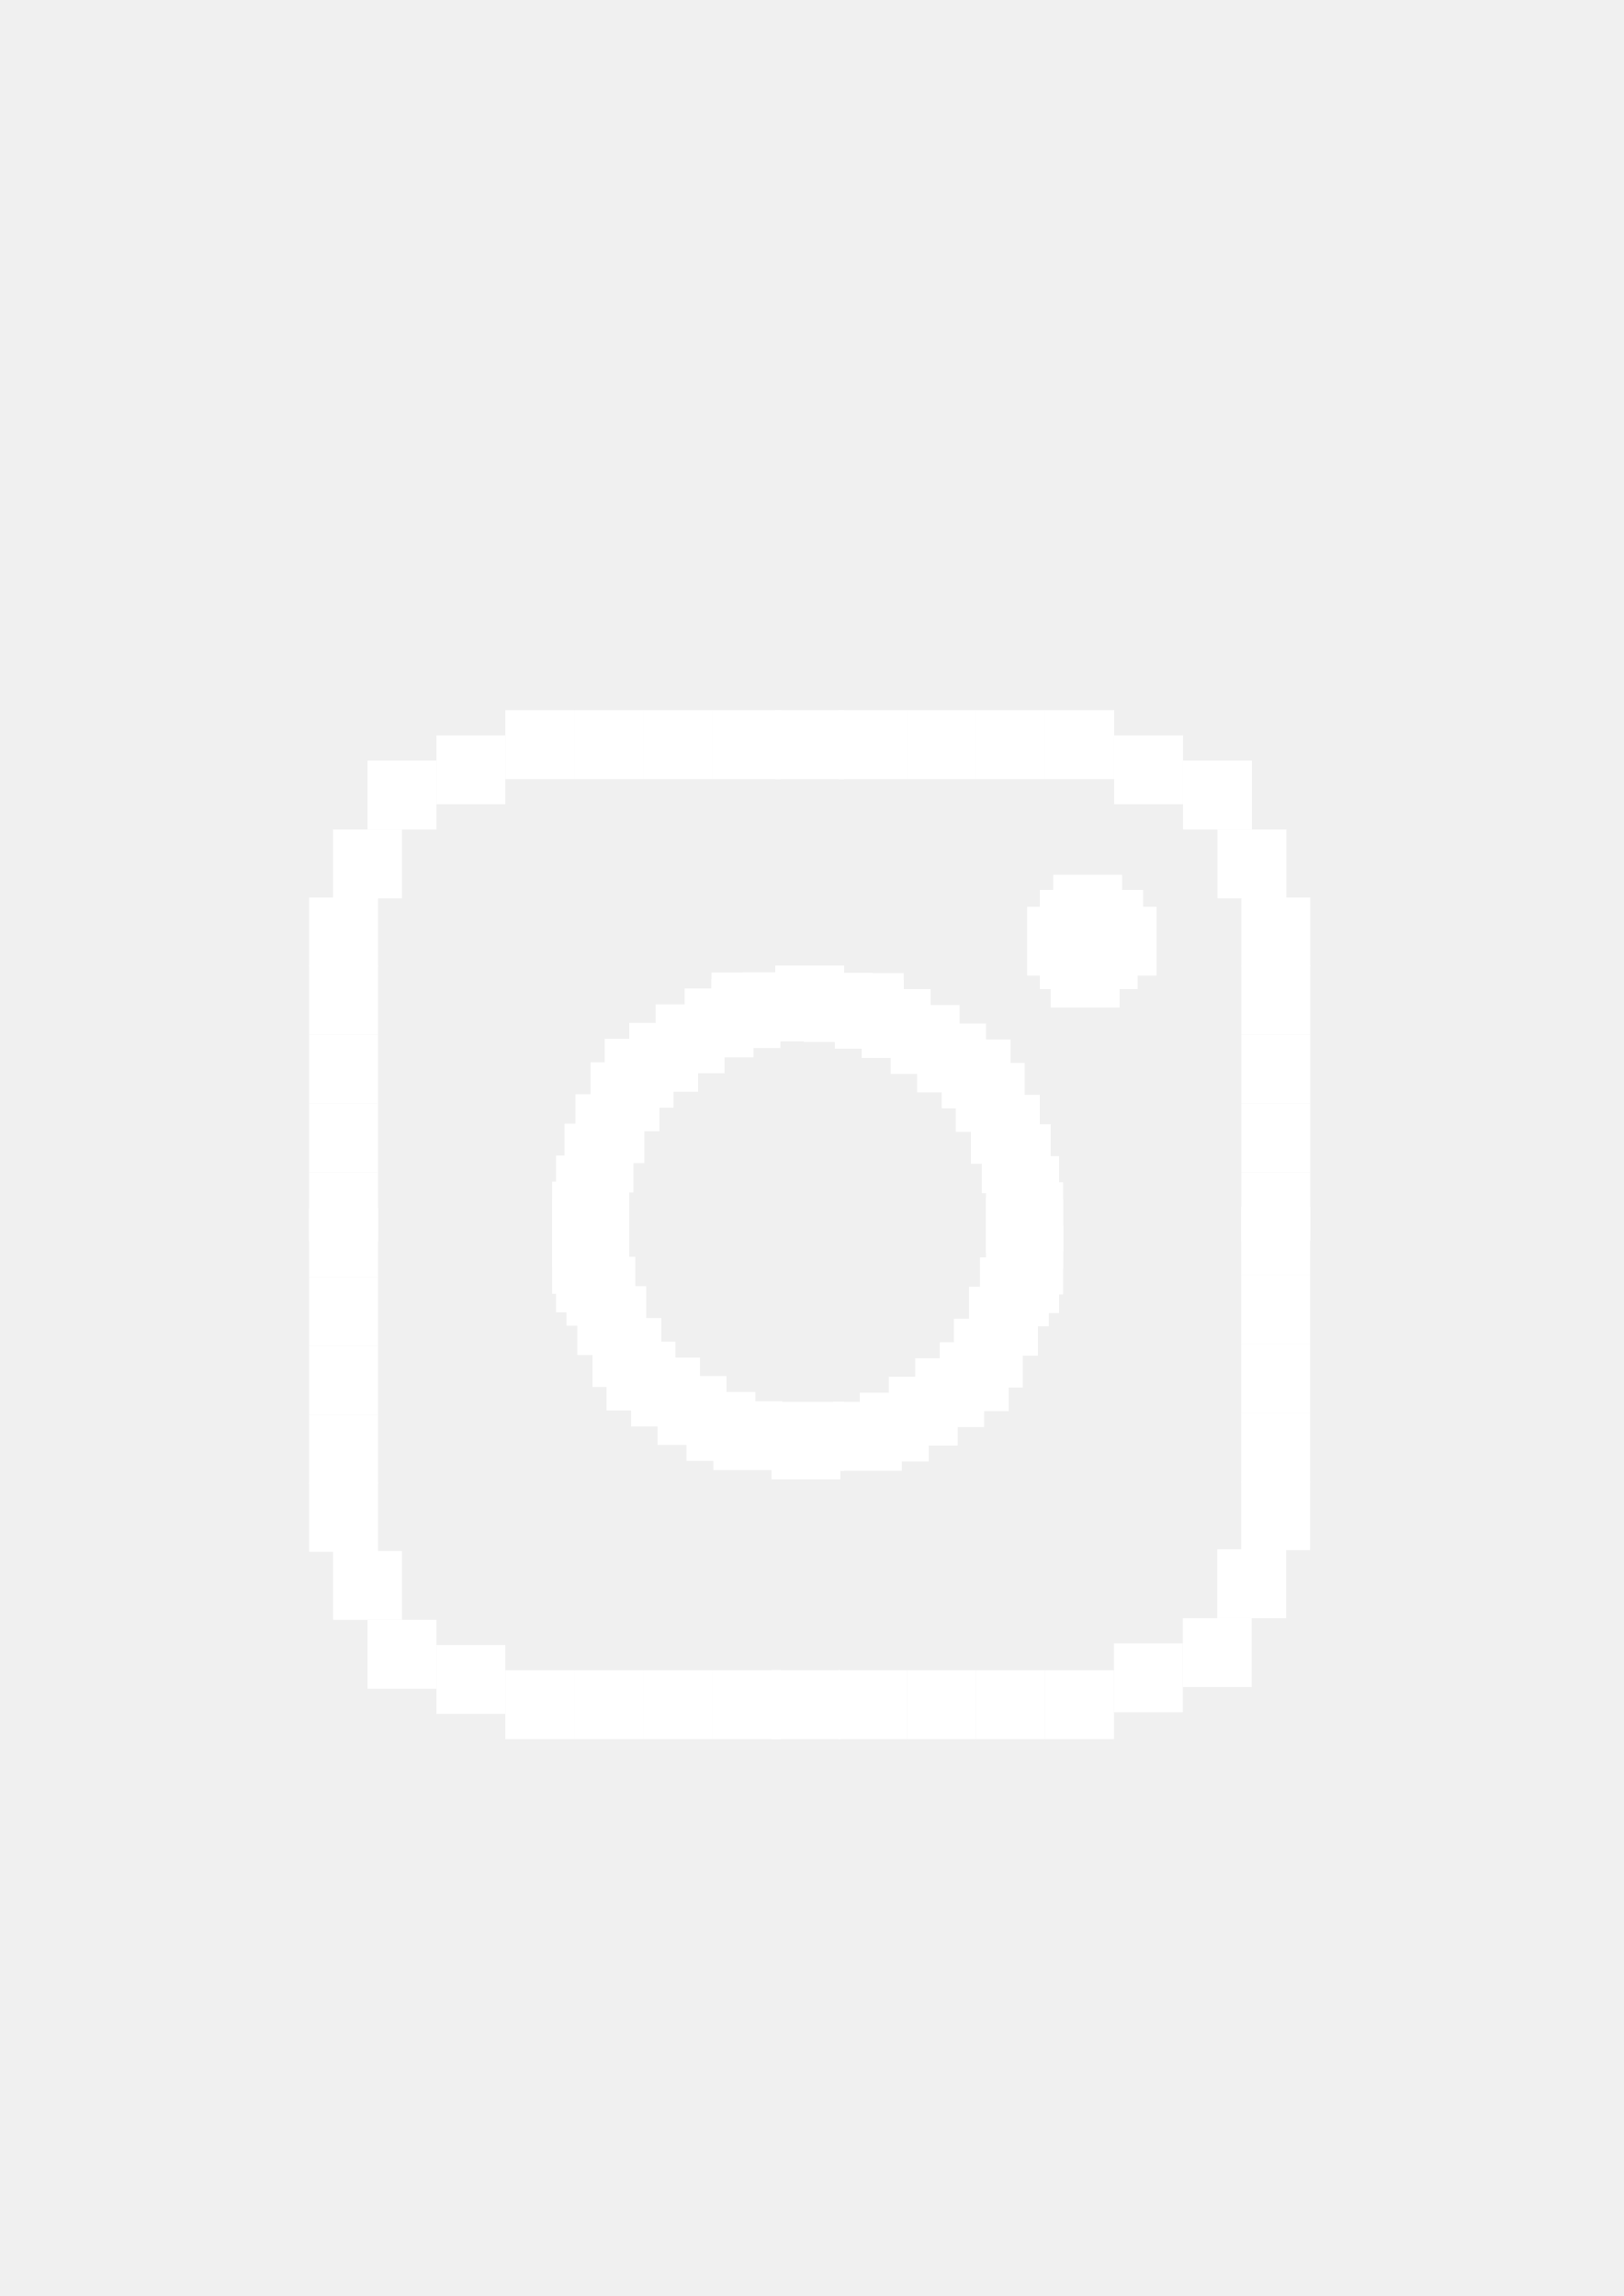
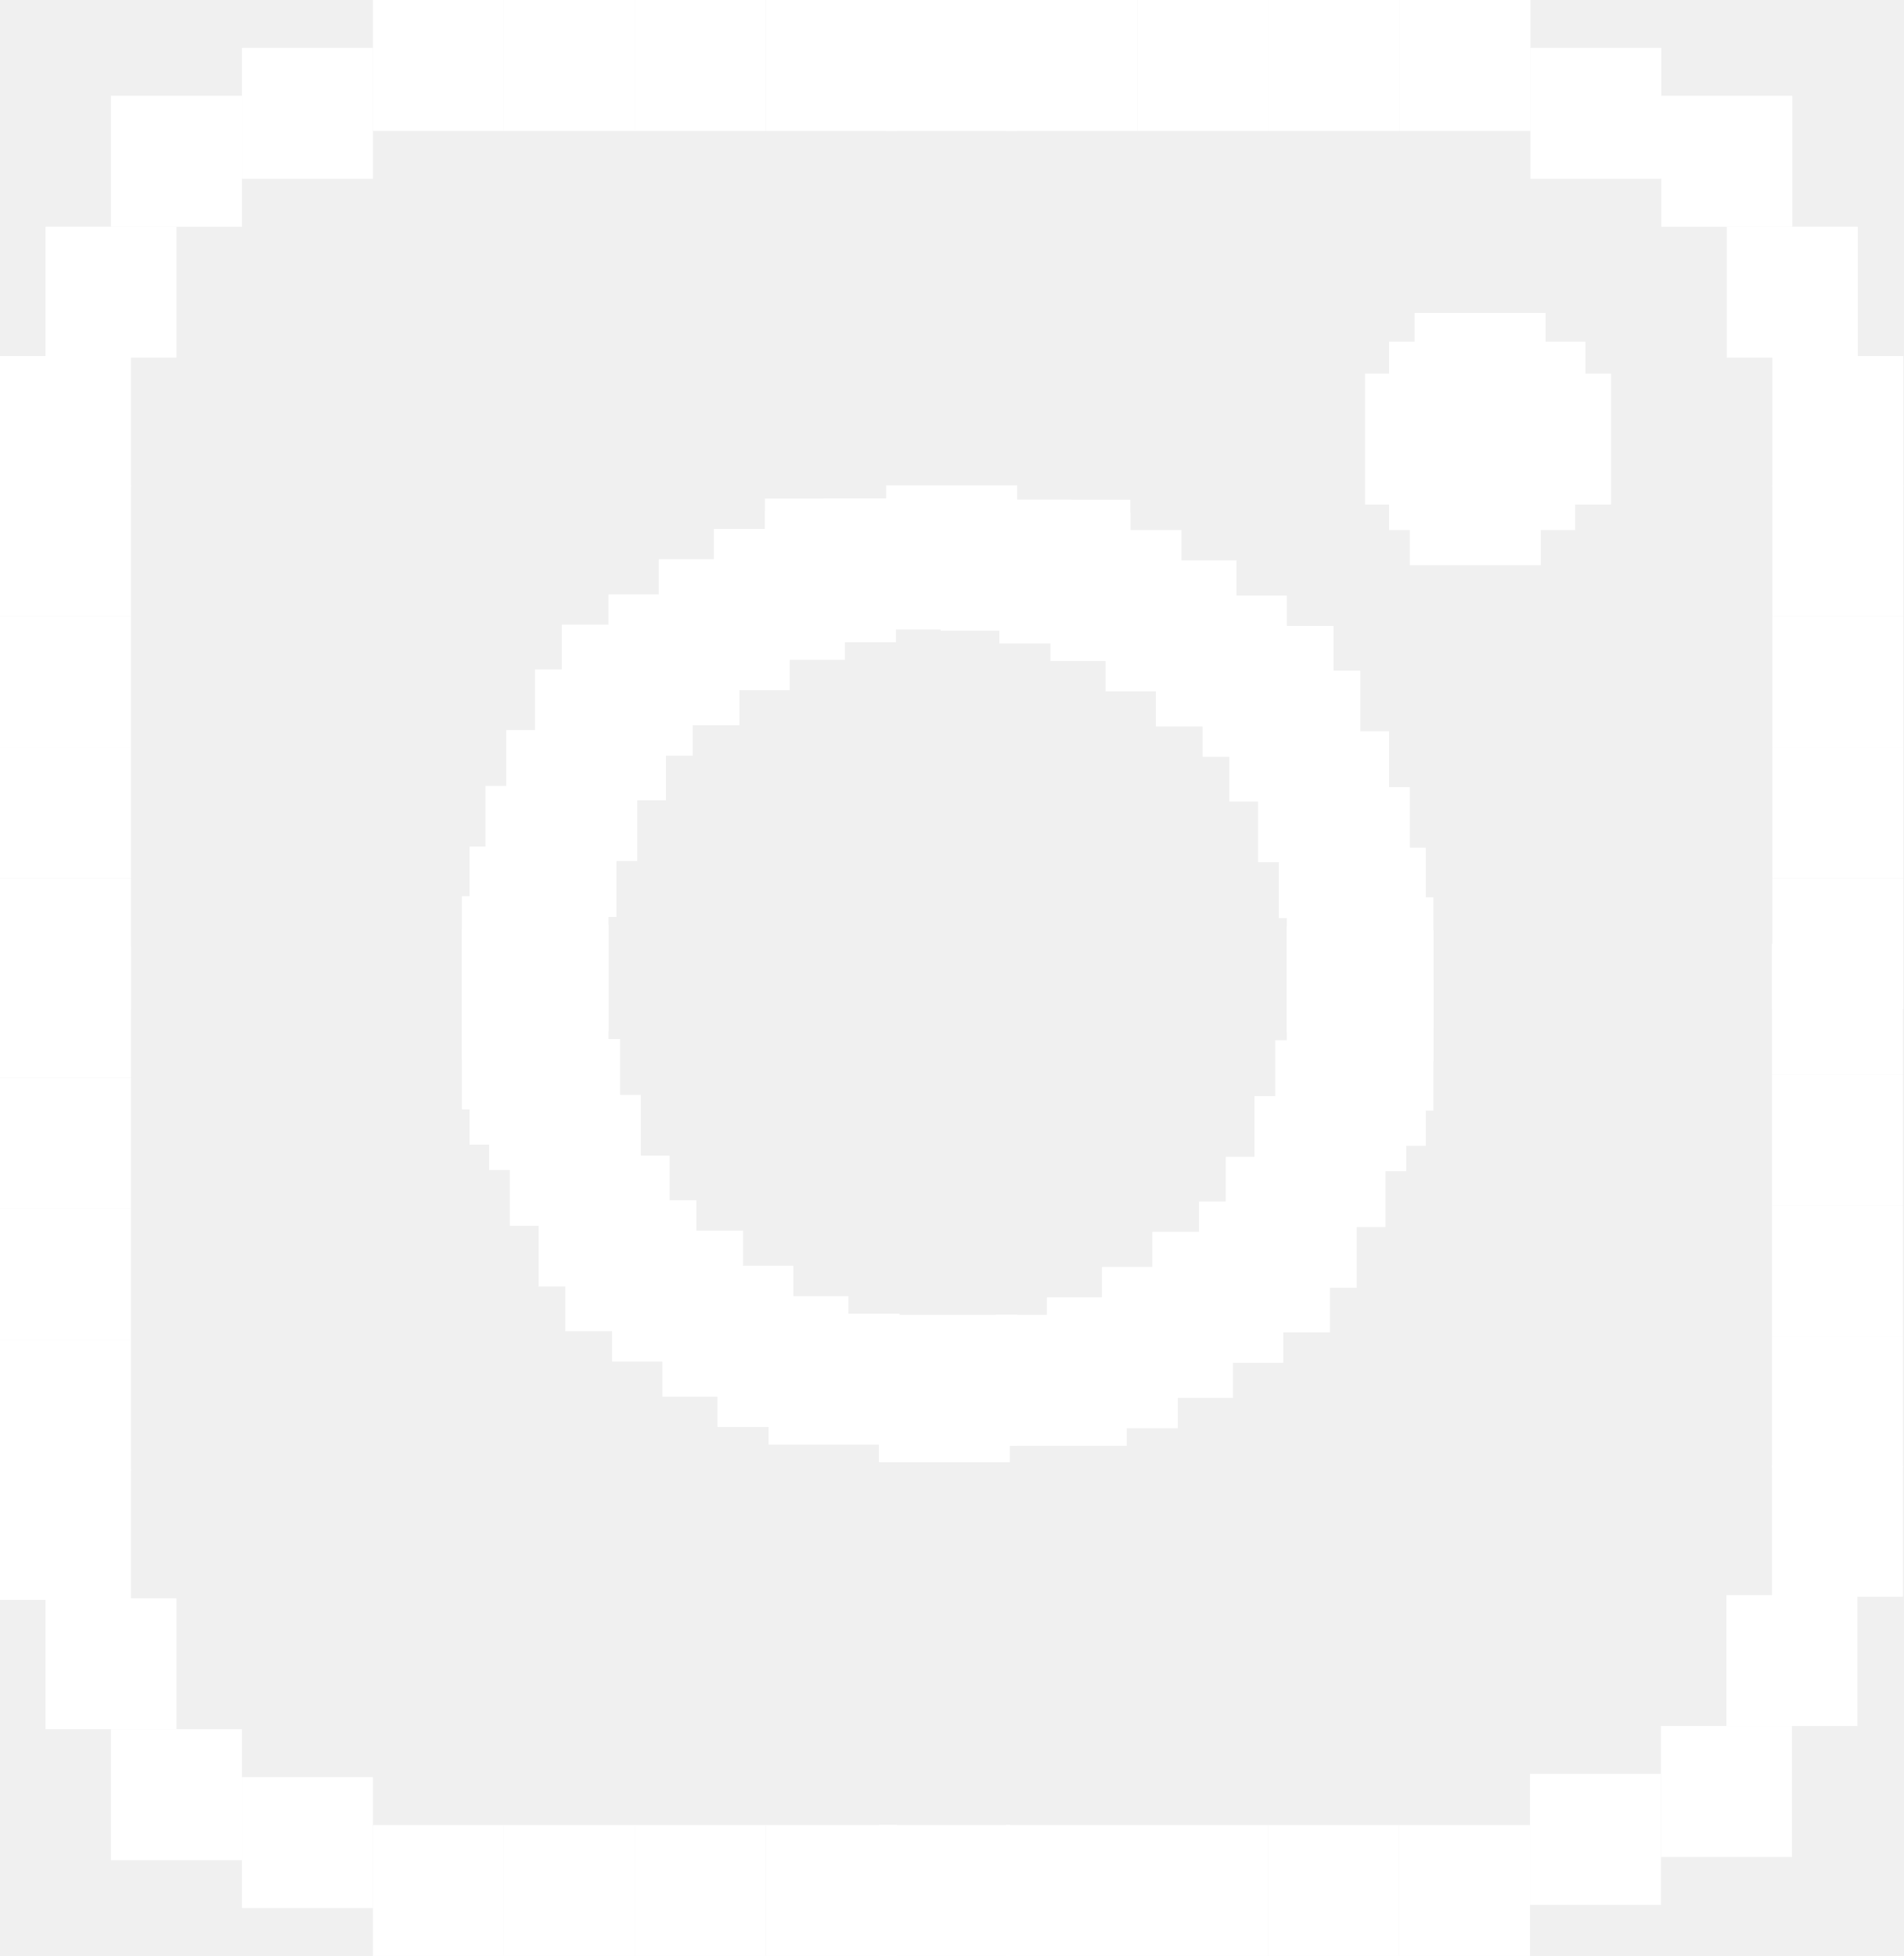
- <svg xmlns="http://www.w3.org/2000/svg" id="Layer_1" version="1.1" viewBox="0 0 595.276 841.89">
+ <svg xmlns="http://www.w3.org/2000/svg" id="Layer_1" version="1.1" viewBox="113.34 260.42 367.04 377.28">
  <rect x="307.443" y="260.416" width="25.255" height="25.255" fill="#fff" />
  <rect x="332.698" y="260.416" width="25.255" height="25.255" fill="#fff" />
  <rect x="386.133" y="332.483" width="25.255" height="25.255" fill="#fff" />
  <rect x="376.585" y="332.483" width="25.255" height="25.255" fill="#fff" />
  <rect x="386.133" y="320.78" width="25.255" height="25.255" fill="#fff" />
  <rect x="398.76" y="332.483" width="25.255" height="25.255" fill="#fff" />
  <rect x="385.209" y="344.187" width="25.255" height="25.255" fill="#fff" />
  <rect x="381.205" y="326.324" width="25.255" height="25.255" fill="#fff" />
  <rect x="393.832" y="326.324" width="25.255" height="25.255" fill="#fff" />
  <rect x="381.205" y="337.411" width="25.255" height="25.255" fill="#fff" />
  <rect x="391.83" y="337.411" width="25.255" height="25.255" fill="#fff" />
  <rect x="357.952" y="260.416" width="25.255" height="25.255" fill="#fff" />
  <rect x="383.207" y="260.416" width="25.255" height="25.255" fill="#fff" />
  <rect x="408.461" y="269.655" width="25.255" height="25.255" fill="#fff" />
  <rect x="433.716" y="278.895" width="25.255" height="25.255" fill="#fff" />
  <rect x="446.343" y="304.149" width="25.255" height="25.255" fill="#fff" />
  <rect x="455.121" y="329.096" width="25.255" height="25.255" fill="#fff" />
  <rect x="455.121" y="354.042" width="25.255" height="25.255" fill="#fff" />
  <rect x="455.121" y="379.297" width="25.255" height="25.255" fill="#fff" />
  <rect x="455.121" y="404.551" width="25.255" height="25.255" fill="#fff" />
  <rect x="455.121" y="429.806" width="25.255" height="25.255" fill="#fff" />
  <rect x="307.366" y="612.439" width="25.255" height="25.255" fill="#fff" />
  <rect x="332.621" y="612.439" width="25.255" height="25.255" fill="#fff" />
  <rect x="357.875" y="612.439" width="25.255" height="25.255" fill="#fff" />
  <rect x="383.13" y="612.439" width="25.255" height="25.255" fill="#fff" />
  <rect x="408.384" y="602.583" width="25.255" height="25.255" fill="#fff" />
  <rect x="433.639" y="593.344" width="25.255" height="25.255" fill="#fff" />
  <rect x="446.266" y="568.089" width="25.255" height="25.255" fill="#fff" />
  <rect x="455.044" y="543.143" width="25.255" height="25.255" fill="#fff" />
  <rect x="455.044" y="518.196" width="25.255" height="25.255" fill="#fff" />
  <rect x="455.044" y="492.942" width="25.255" height="25.255" fill="#fff" />
  <rect x="455.044" y="467.687" width="25.255" height="25.255" fill="#fff" />
  <rect x="455.044" y="442.433" width="25.255" height="25.255" fill="#fff" />
  <rect x="261.015" y="612.439" width="25.255" height="25.255" transform="translate(547.284 1250.132) rotate(180)" fill="#fff" />
  <rect x="235.76" y="612.439" width="25.255" height="25.255" transform="translate(496.775 1250.132) rotate(180)" fill="#fff" />
  <rect x="210.506" y="612.439" width="25.255" height="25.255" transform="translate(446.266 1250.132) rotate(180)" fill="#fff" />
  <rect x="185.251" y="612.439" width="25.255" height="25.255" transform="translate(395.757 1250.132) rotate(180)" fill="#fff" />
  <rect x="159.997" y="603.199" width="25.255" height="25.255" transform="translate(345.248 1231.653) rotate(180)" fill="#fff" />
  <rect x="134.742" y="593.96" width="25.255" height="25.255" transform="translate(294.739 1213.174) rotate(180)" fill="#fff" />
  <rect x="122.115" y="568.705" width="25.255" height="25.255" transform="translate(269.485 1162.665) rotate(180)" fill="#fff" />
  <rect x="113.338" y="543.759" width="25.255" height="25.255" transform="translate(251.93 1112.772) rotate(180)" fill="#fff" />
  <rect x="113.338" y="518.812" width="25.255" height="25.255" transform="translate(251.93 1062.879) rotate(180)" fill="#fff" />
  <rect x="113.338" y="493.558" width="25.255" height="25.255" transform="translate(251.93 1012.37) rotate(180)" fill="#fff" />
  <rect x="113.338" y="468.303" width="25.255" height="25.255" transform="translate(251.93 961.861) rotate(180)" fill="#fff" />
  <rect x="113.338" y="443.049" width="25.255" height="25.255" transform="translate(251.93 911.352) rotate(180)" fill="#fff" />
  <rect x="261.015" y="260.416" width="25.255" height="25.255" transform="translate(547.284 546.086) rotate(180)" fill="#fff" />
  <rect x="235.76" y="260.416" width="25.255" height="25.255" transform="translate(496.775 546.086) rotate(180)" fill="#fff" />
  <rect x="210.506" y="260.416" width="25.255" height="25.255" transform="translate(446.266 546.086) rotate(180)" fill="#fff" />
  <rect x="185.251" y="260.416" width="25.255" height="25.255" transform="translate(395.757 546.086) rotate(180)" fill="#fff" />
  <rect x="159.997" y="269.655" width="25.255" height="25.255" transform="translate(345.248 564.565) rotate(180)" fill="#fff" />
  <rect x="134.742" y="278.895" width="25.255" height="25.255" transform="translate(294.739 583.044) rotate(180)" fill="#fff" />
  <rect x="122.115" y="304.149" width="25.255" height="25.255" transform="translate(269.485 633.553) rotate(180)" fill="#fff" />
  <rect x="113.338" y="329.096" width="25.255" height="25.255" transform="translate(251.93 683.446) rotate(180)" fill="#fff" />
  <rect x="113.338" y="354.042" width="25.255" height="25.255" transform="translate(251.93 733.339) rotate(180)" fill="#fff" />
  <rect x="113.338" y="379.297" width="25.255" height="25.255" transform="translate(251.93 783.848) rotate(180)" fill="#fff" />
  <rect x="113.338" y="404.551" width="25.255" height="25.255" transform="translate(251.93 834.357) rotate(180)" fill="#fff" />
  <rect x="113.338" y="429.806" width="25.255" height="25.255" transform="translate(251.93 884.866) rotate(180)" fill="#fff" />
  <rect x="284.229" y="260.416" width="25.255" height="25.255" fill="#fff" />
  <rect x="282.823" y="612.439" width="25.255" height="25.255" fill="#fff" />
  <rect x="315.913" y="362.666" width="25.255" height="25.255" fill="#fff" />
  <rect x="336.24" y="375.293" width="25.255" height="25.255" fill="#fff" />
  <rect x="350.407" y="389.768" width="25.255" height="25.255" fill="#fff" />
  <rect x="359.954" y="412.251" width="25.255" height="25.255" fill="#fff" />
  <rect x="361.494" y="439.045" width="25.255" height="25.255" fill="#fff" />
  <rect x="364.497" y="433.501" width="25.255" height="25.255" fill="#fff" />
  <rect x="294.739" y="356.814" width="25.255" height="25.255" fill="#fff" />
  <rect x="306.057" y="356.814" width="25.255" height="25.255" fill="#fff" />
  <rect x="306.057" y="359.278" width="25.255" height="25.255" fill="#fff" />
  <rect x="326.538" y="368.517" width="25.255" height="25.255" fill="#fff" />
  <rect x="355.95" y="401.471" width="25.255" height="25.255" fill="#fff" />
  <rect x="345.248" y="381.145" width="25.255" height="25.255" fill="#fff" />
  <rect x="363.034" y="423.93" width="25.255" height="25.255" fill="#fff" />
  <rect x="315.22" y="510.651" width="25.255" height="25.255" fill="#fff" />
  <rect x="335.547" y="498.024" width="25.255" height="25.255" fill="#fff" />
  <rect x="349.714" y="483.548" width="25.255" height="25.255" fill="#fff" />
  <rect x="359.261" y="461.066" width="25.255" height="25.255" fill="#fff" />
  <rect x="361.494" y="434.271" width="25.255" height="25.255" fill="#fff" />
  <rect x="364.497" y="439.815" width="25.255" height="25.255" fill="#fff" />
  <rect x="305.364" y="514.039" width="25.255" height="25.255" fill="#fff" />
  <rect x="325.845" y="504.799" width="25.255" height="25.255" fill="#fff" />
  <rect x="355.257" y="471.845" width="25.255" height="25.255" fill="#fff" />
  <rect x="344.555" y="492.172" width="25.255" height="25.255" fill="#fff" />
  <rect x="364.497" y="449.386" width="25.255" height="25.255" fill="#fff" />
  <rect x="363.034" y="456.182" width="25.255" height="25.255" transform="translate(751.322 937.619) rotate(180)" fill="#fff" />
  <rect x="251.006" y="362.435" width="25.255" height="25.255" transform="translate(527.266 750.124) rotate(180)" fill="#fff" />
  <rect x="230.679" y="375.062" width="25.255" height="25.255" transform="translate(486.612 775.378) rotate(180)" fill="#fff" />
  <rect x="216.512" y="389.537" width="25.255" height="25.255" transform="translate(458.278 804.329) rotate(180)" fill="#fff" />
  <rect x="206.964" y="412.02" width="25.255" height="25.255" transform="translate(439.183 849.294) rotate(180)" fill="#fff" />
  <rect x="205.424" y="438.814" width="25.255" height="25.255" transform="translate(436.103 902.883) rotate(180)" fill="#fff" />
  <rect x="202.421" y="433.27" width="25.255" height="25.255" transform="translate(430.097 891.795) rotate(180)" fill="#fff" />
  <rect x="272.179" y="356.583" width="25.255" height="25.255" transform="translate(569.613 738.42) rotate(180)" fill="#fff" />
  <rect x="260.861" y="356.583" width="25.255" height="25.255" transform="translate(546.976 738.42) rotate(180)" fill="#fff" />
  <rect x="260.861" y="359.047" width="25.255" height="25.255" transform="translate(546.976 743.348) rotate(180)" fill="#fff" />
  <rect x="240.38" y="368.286" width="25.255" height="25.255" transform="translate(506.015 761.827) rotate(180)" fill="#fff" />
  <rect x="210.968" y="401.24" width="25.255" height="25.255" transform="translate(447.19 827.735) rotate(180)" fill="#fff" />
  <rect x="221.67" y="380.914" width="25.255" height="25.255" transform="translate(468.595 787.082) rotate(180)" fill="#fff" />
  <rect x="203.884" y="423.699" width="25.255" height="25.255" transform="translate(433.023 872.653) rotate(180)" fill="#fff" />
  <rect x="251.699" y="510.42" width="25.255" height="25.255" transform="translate(528.652 1046.094) rotate(180)" fill="#fff" />
  <rect x="231.372" y="497.793" width="25.255" height="25.255" transform="translate(487.998 1020.84) rotate(180)" fill="#fff" />
  <rect x="217.205" y="483.317" width="25.255" height="25.255" transform="translate(459.664 991.889) rotate(180)" fill="#fff" />
  <rect x="207.657" y="460.835" width="25.255" height="25.255" transform="translate(440.569 946.924) rotate(180)" fill="#fff" />
  <rect x="205.424" y="434.04" width="25.255" height="25.255" transform="translate(436.103 893.335) rotate(180)" fill="#fff" />
  <rect x="202.421" y="439.584" width="25.255" height="25.255" transform="translate(430.097 904.423) rotate(180)" fill="#fff" />
  <rect x="261.554" y="513.808" width="25.255" height="25.255" transform="translate(548.362 1052.87) rotate(180)" fill="#fff" />
  <rect x="241.073" y="504.568" width="25.255" height="25.255" transform="translate(507.401 1034.391) rotate(180)" fill="#fff" />
  <rect x="211.661" y="471.614" width="25.255" height="25.255" transform="translate(448.576 968.483) rotate(180)" fill="#fff" />
  <rect x="222.363" y="491.941" width="25.255" height="25.255" transform="translate(469.981 1009.136) rotate(180)" fill="#fff" />
  <rect x="202.421" y="449.155" width="25.255" height="25.255" transform="translate(430.097 923.565) rotate(180)" fill="#fff" />
  <rect x="203.884" y="455.951" width="25.255" height="25.255" fill="#fff" />
  <rect x="284.229" y="514.039" width="25.255" height="25.255" fill="#fff" />
  <rect x="282.823" y="517.195" width="25.255" height="25.255" fill="#fff" />
  <rect x="284.229" y="354.042" width="25.255" height="25.255" fill="#fff" />
</svg>
